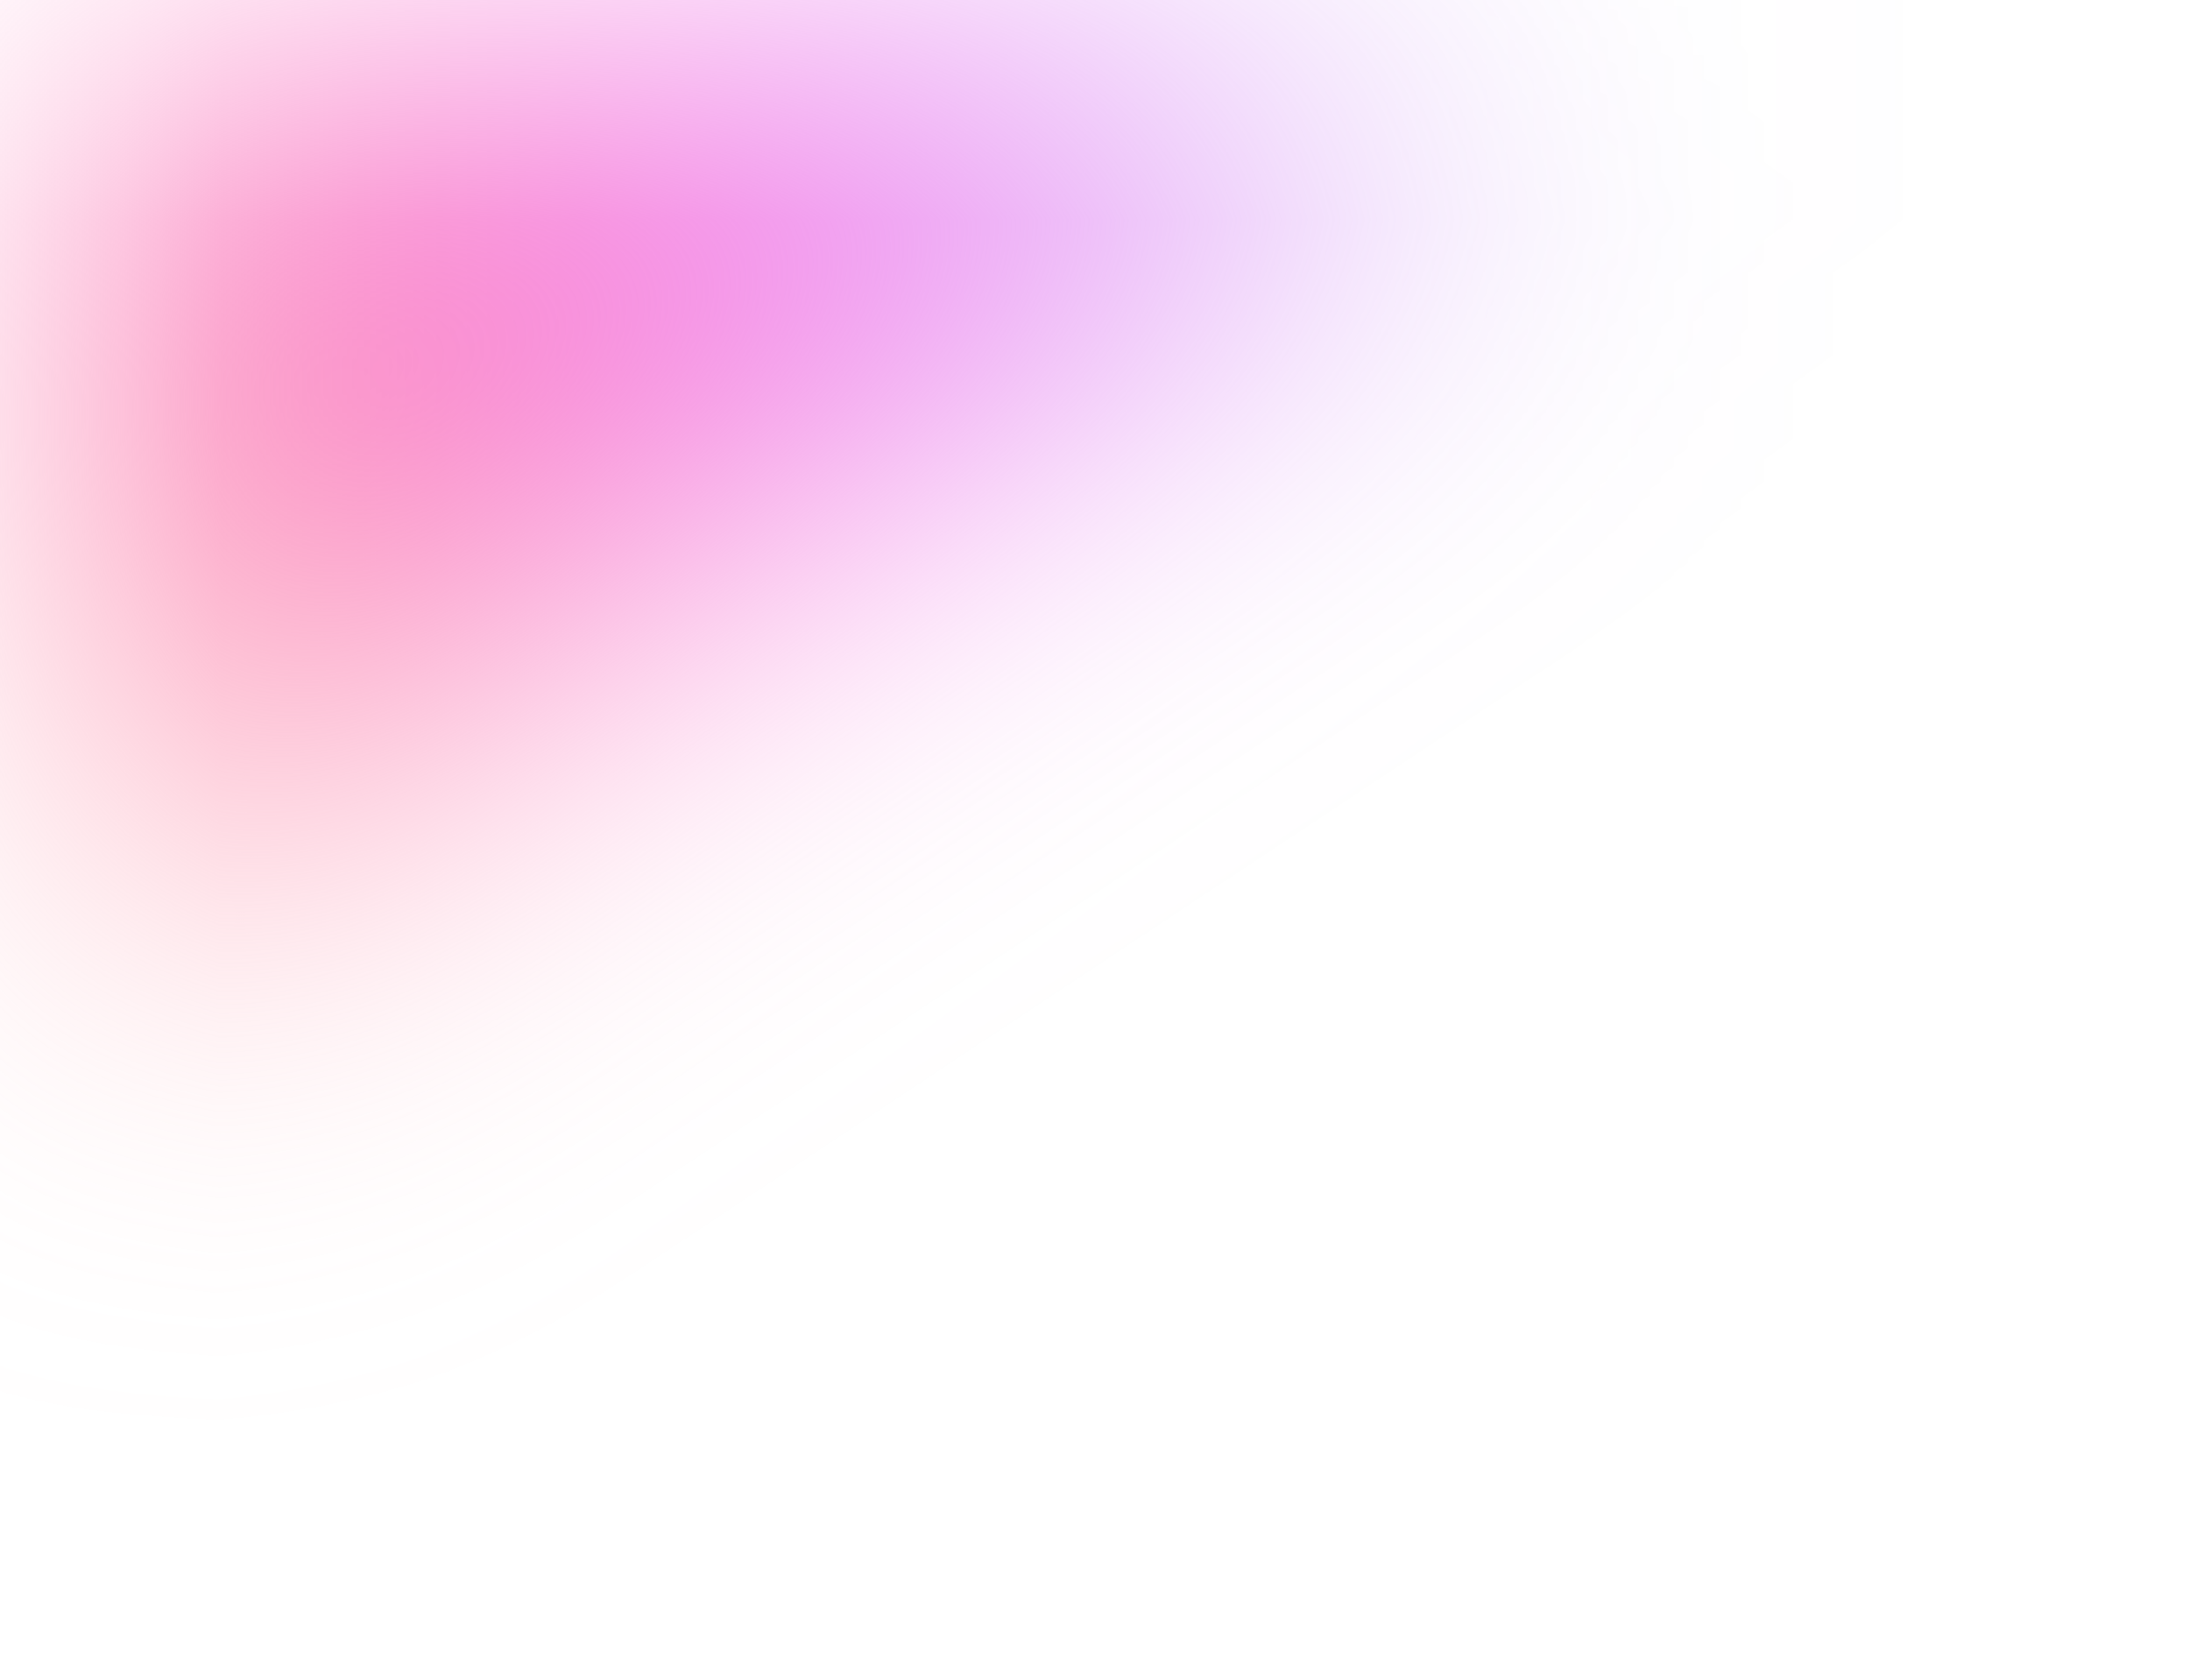
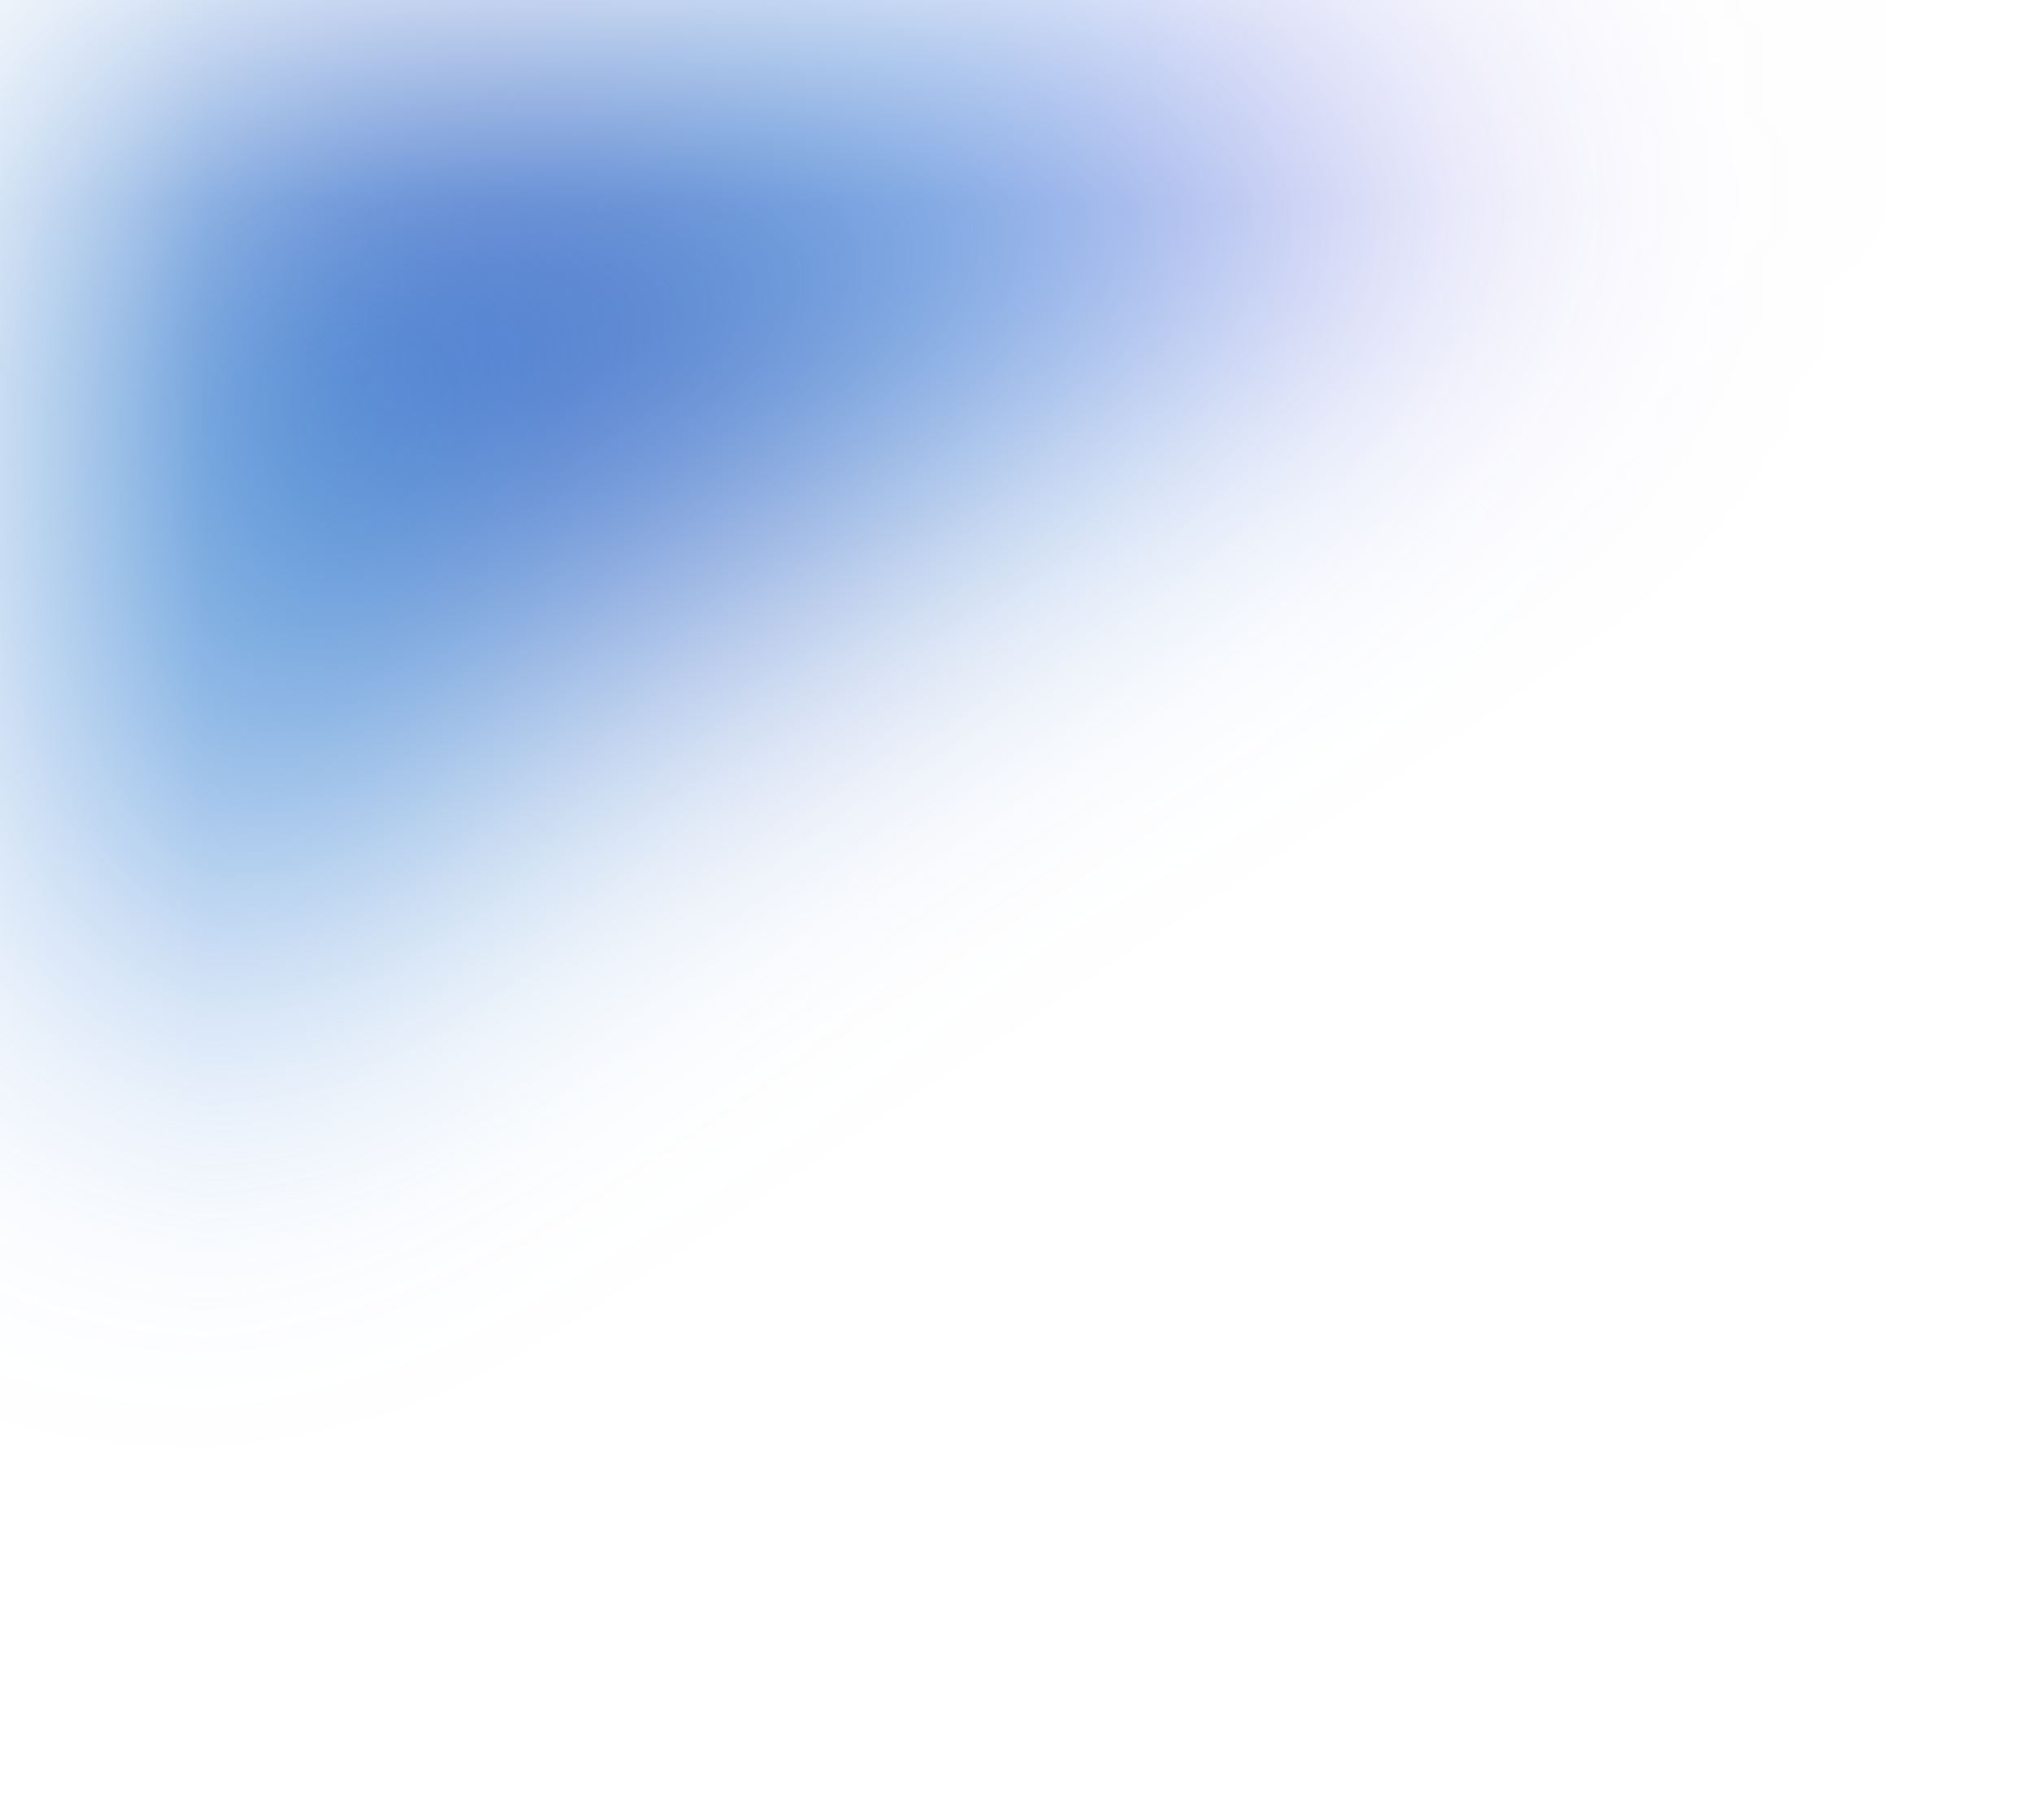
- <svg xmlns="http://www.w3.org/2000/svg" width="2560" height="1964" viewBox="0 0 2560 1964" fill="none">
+ <svg xmlns="http://www.w3.org/2000/svg" width="2200" height="1970" viewBox="0 0 2560 1964" fill="none">
  <g filter="url(#filter0_f_835_19)">
    <rect opacity="0.67" width="235.957" height="1328.39" transform="matrix(-0.833501 0.552519 0.547264 0.83696 1113.38 -1182.65)" fill="#4314CB" />
-     <rect width="235.958" height="1328.39" transform="matrix(-0.833501 0.552519 0.547264 0.83696 916.707 -1052.28)" fill="#8C35EC" />
-     <rect width="235.958" height="1328.39" transform="matrix(-0.833501 0.552519 0.547264 0.83696 720.036 -921.907)" fill="#BB44F0" />
-     <rect width="235.958" height="1328.39" transform="matrix(-0.833501 0.552519 0.547264 0.83696 523.366 -791.536)" fill="#E554F3" />
-     <rect width="235.958" height="1328.39" transform="matrix(-0.833501 0.552519 0.547264 0.83696 326.696 -661.165)" fill="#F664E4" />
-     <rect width="235.958" height="1328.39" transform="matrix(-0.833501 0.552519 0.547264 0.83696 130.026 -530.794)" fill="#F974CC" />
-     <rect width="235.958" height="1328.39" transform="matrix(-0.833501 0.552519 0.547264 0.83696 -66.6465 -400.423)" fill="#FB85B9" />
-     <rect width="235.958" height="1328.39" transform="matrix(-0.833501 0.552519 0.547264 0.83696 -263.317 -270.052)" fill="#FD97AE" />
-     <rect width="235.958" height="1328.39" transform="matrix(-0.833501 0.552519 0.547264 0.83696 -459.987 -139.681)" fill="#FEA9AA" />
-     <rect width="235.958" height="1328.39" transform="matrix(-0.833501 0.552519 0.547264 0.83696 -656.658 -9.3103)" fill="#FFC9BB" />
+     <rect width="235.958" height="1328.39" transform="matrix(-0.833501 0.552519 0.547264 0.83696 916.707 -1052.28)" fill="#2a35d6" />
+     <rect width="235.958" height="1328.39" transform="matrix(-0.833501 0.552519 0.547264 0.83696 720.036 -921.907)" fill="#3080db" />
+     <rect width="235.958" height="1328.39" transform="matrix(-0.833501 0.552519 0.547264 0.83696 523.366 -791.536)" fill="#3b96d3" />
+     <rect width="235.958" height="1328.39" transform="matrix(-0.833501 0.552519 0.547264 0.83696 326.696 -661.165)" fill="#3346b3" />
+     <rect width="235.958" height="1328.39" transform="matrix(-0.833501 0.552519 0.547264 0.83696 130.026 -530.794)" fill="#487bda" />
+     <rect width="235.958" height="1328.39" transform="matrix(-0.833501 0.552519 0.547264 0.83696 -66.6465 -400.423)" fill="#5aa3d3" />
+     <rect width="235.958" height="1328.39" transform="matrix(-0.833501 0.552519 0.547264 0.83696 -263.317 -270.052)" fill="#4286d3" />
+     <rect width="235.958" height="1328.39" transform="matrix(-0.833501 0.552519 0.547264 0.83696 -459.987 -139.681)" fill="#2c75e2" />
+     <rect width="235.958" height="1328.39" transform="matrix(-0.833501 0.552519 0.547264 0.83696 -656.658 -9.3103)" fill="#3c7fd6" />
  </g>
  <defs>
    <filter id="filter0_f_835_19" x="-1650" y="-2173.76" width="4680.37" height="4137" filterUnits="userSpaceOnUse" color-interpolation-filters="sRGB">
      <feFlood flood-opacity="0" result="BackgroundImageFix" />
      <feBlend mode="normal" in="SourceGraphic" in2="BackgroundImageFix" result="shape" />
      <feGaussianBlur stdDeviation="300" result="effect1_foregroundBlur_835_19" />
    </filter>
  </defs>
</svg>
